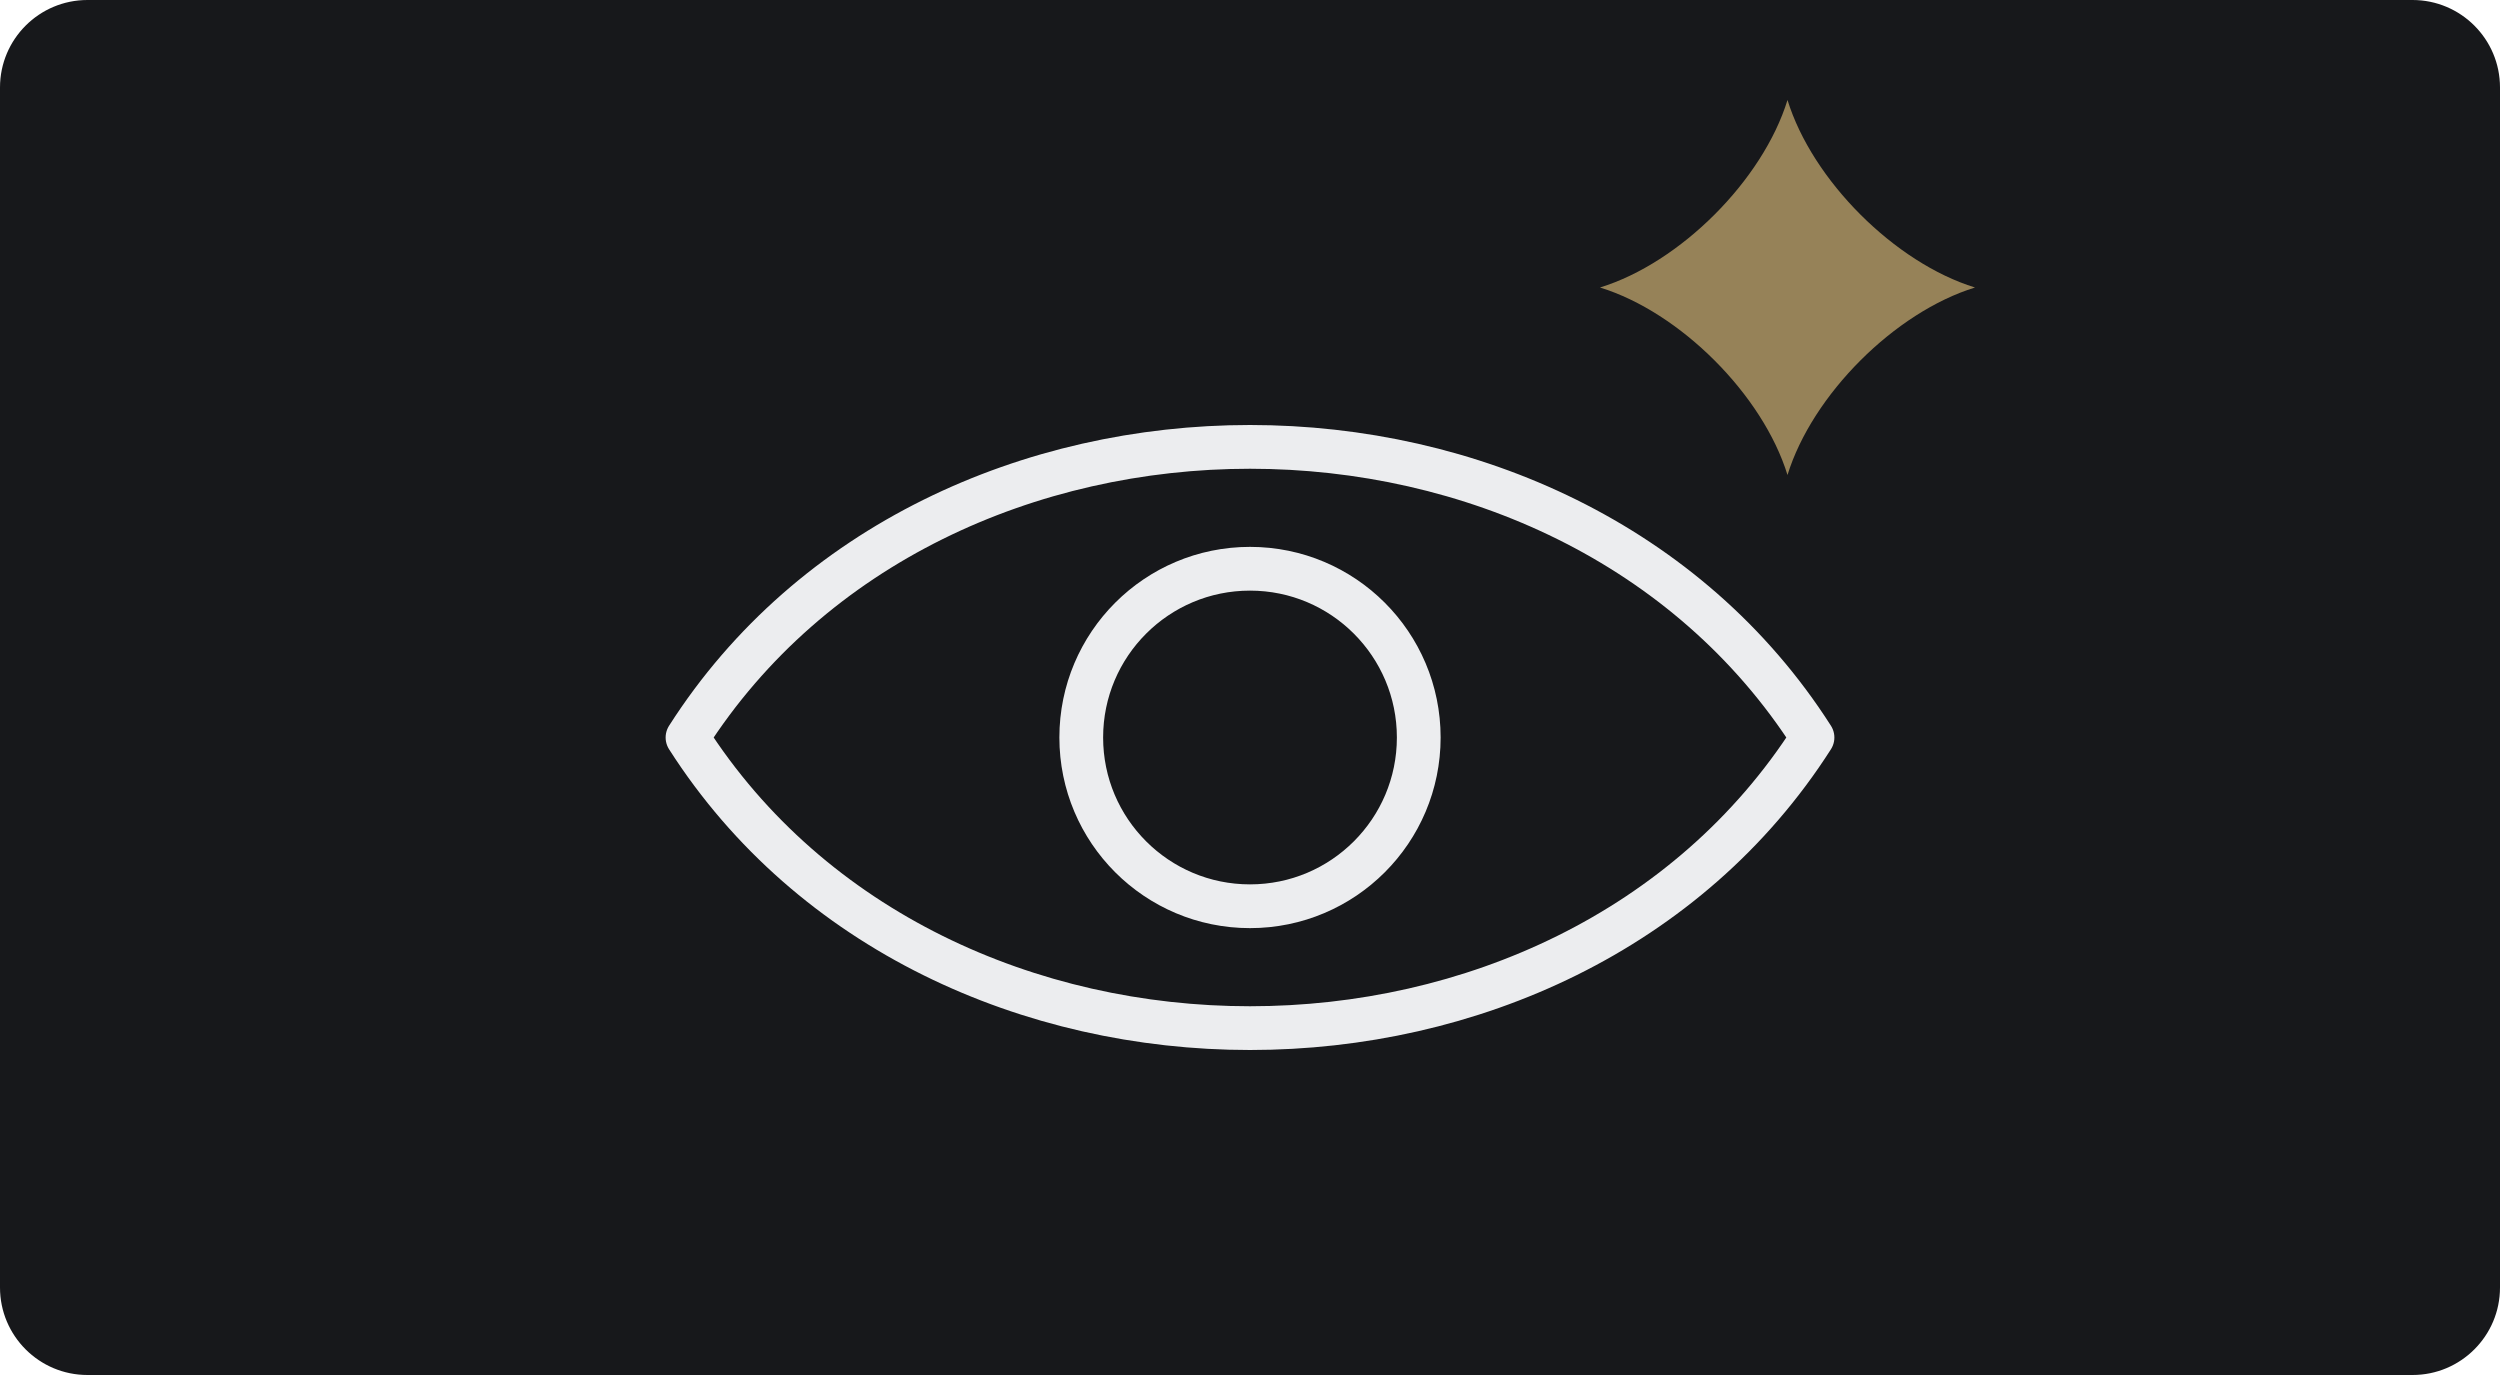
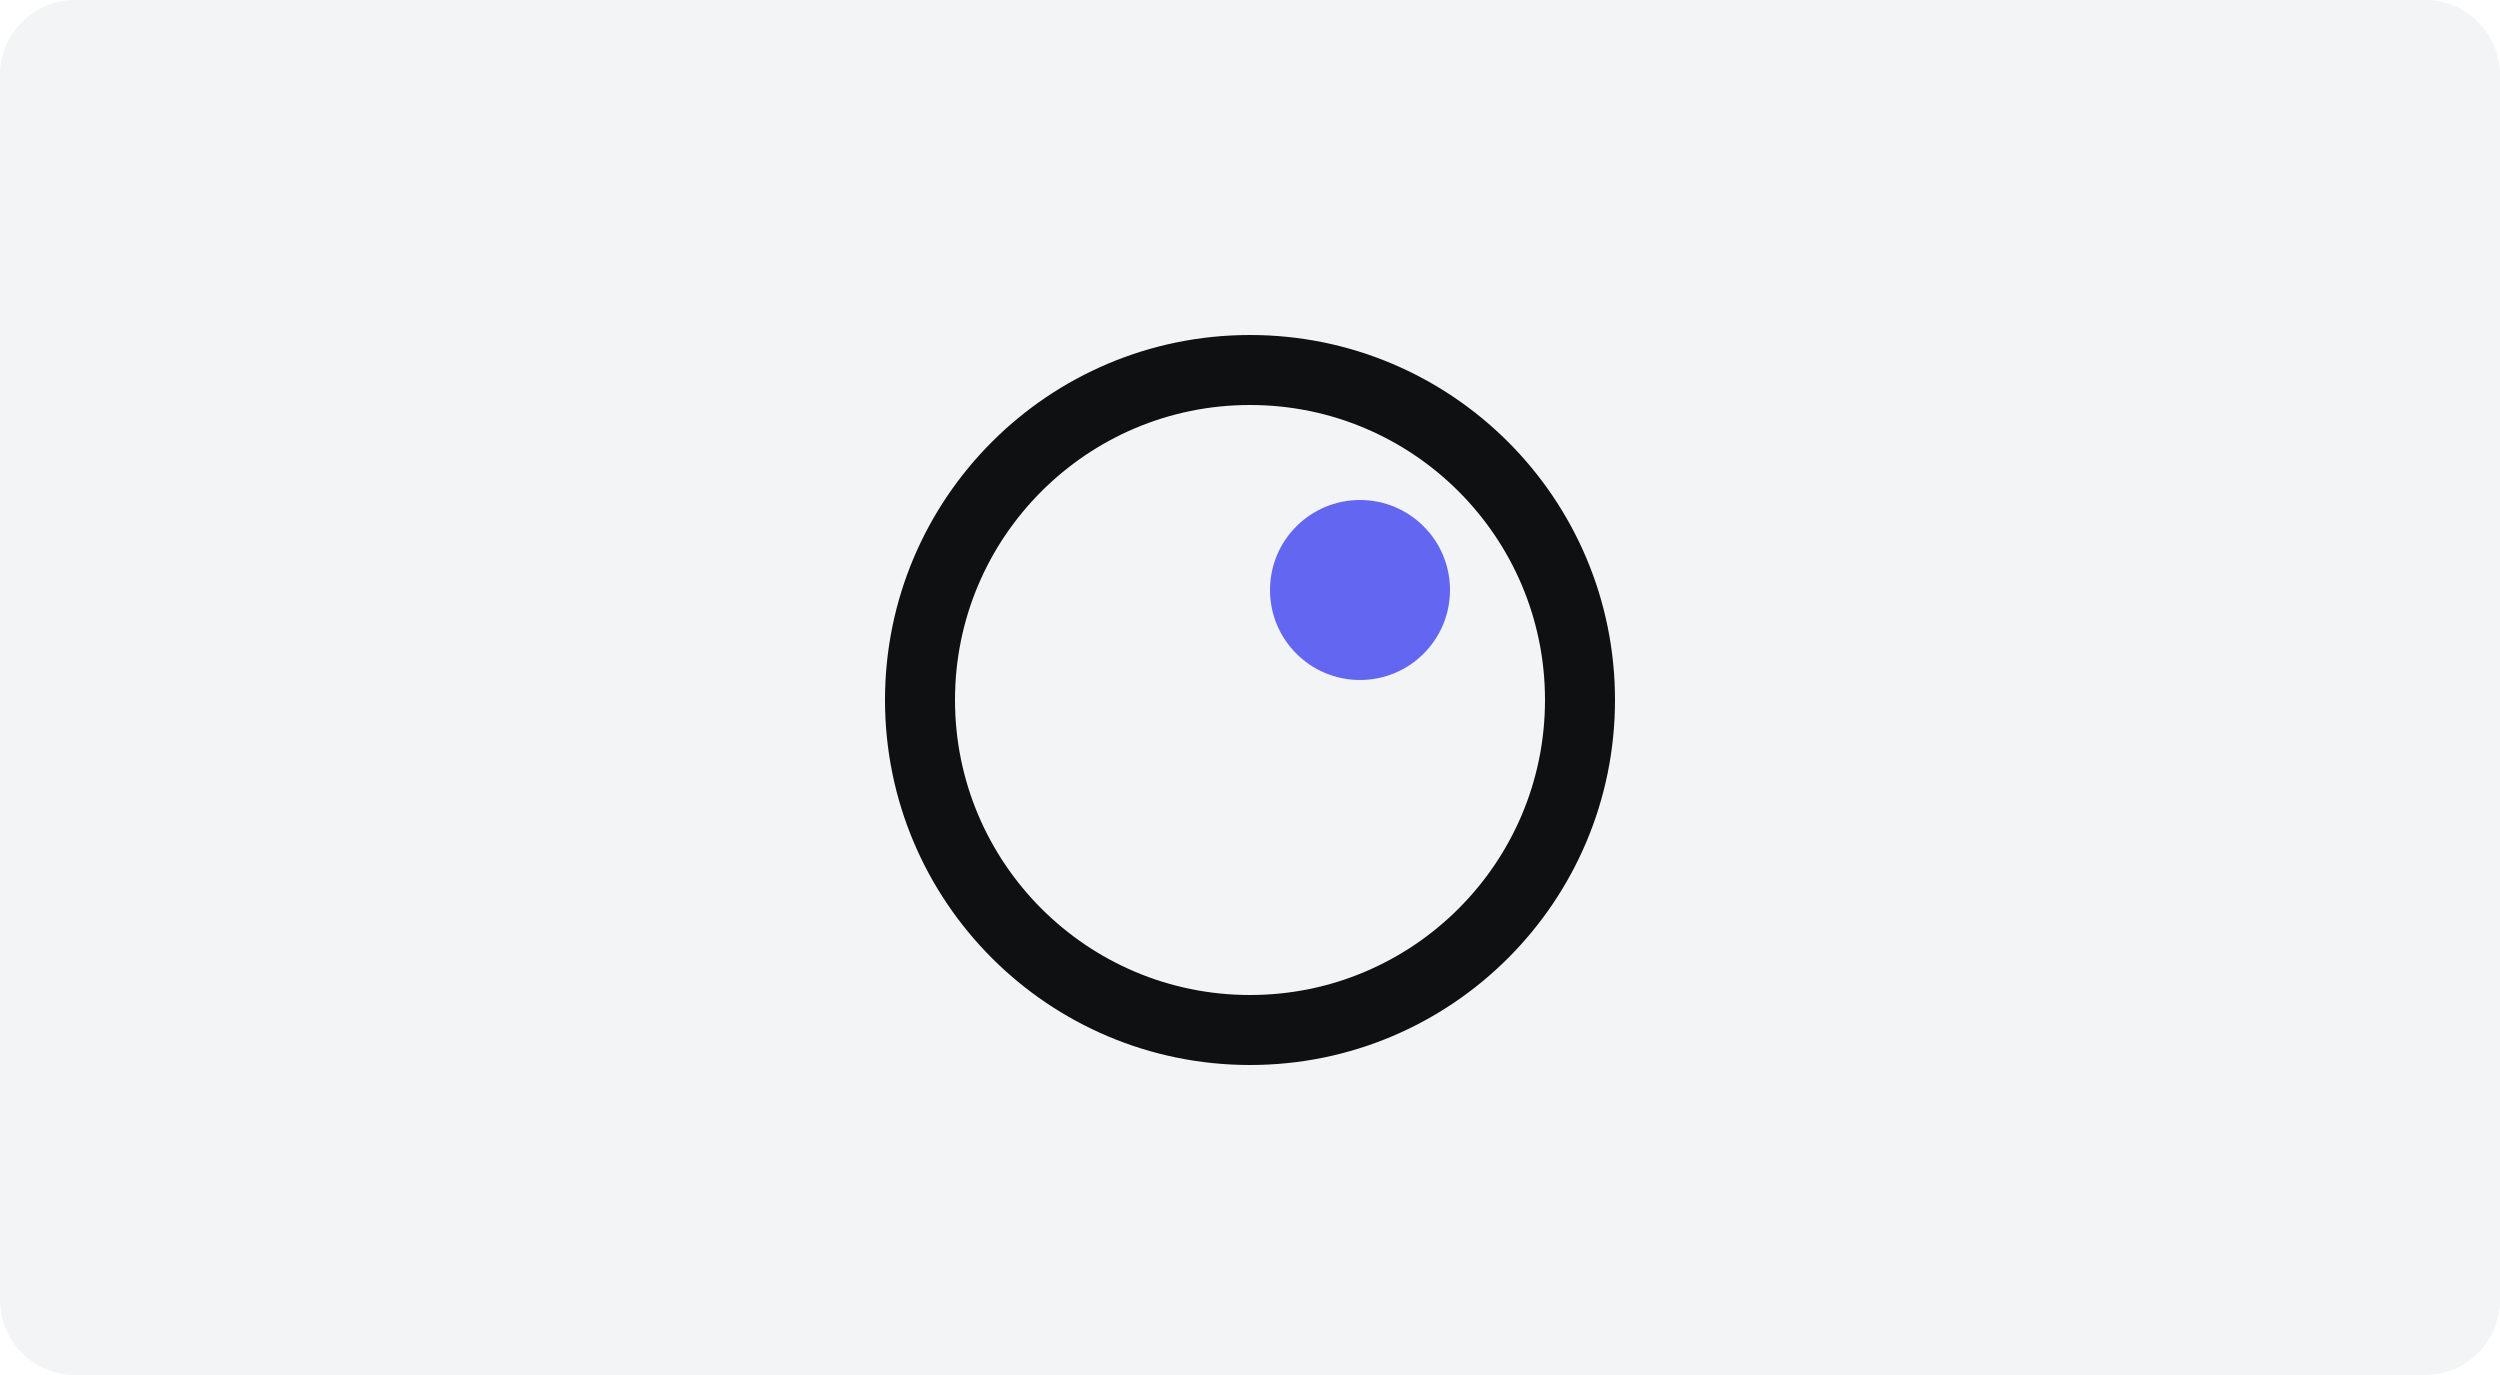
<svg xmlns="http://www.w3.org/2000/svg" viewBox="0 0 400 220" width="400" height="220" role="img">
-   <rect width="400" height="220" rx="14" fill="#17181B" />
-   <g transform="translate(200 118)">
+   <rect width="400" height="220" rx="12" fill="#F3F4F6" />
+   <g transform="translate(200 112)">
    <g>
-       <animateTransform attributeName="transform" type="scale" values="1 1;1 1;1 0.08;1 1;1 1;1 0.08;1 1;1 1" keyTimes="0;0.21;0.24;0.29;0.35;0.38;0.42;1" dur="2.8s" repeatCount="indefinite" />
-       <g transform="translate(-200 -118)">
-         <path d="M110 118 C149.6 56 250.4 56 290 118 C250.4 180 149.6 180 110 118 Z" fill="none" stroke="#ECEDEF" stroke-width="7" stroke-linejoin="round" />
-         <circle cx="200" cy="118" r="27" fill="none" stroke="#ECEDEF" stroke-width="7" />
-       </g>
-     </g>
-   </g>
-   <g opacity="0.55">
-     <animate attributeName="opacity" values="0.55;0.55;1;1;0.55" keyTimes="0;0.29;0.46;0.79;1" dur="2.8s" repeatCount="indefinite" />
-     <g transform="translate(286 46)">
-       <g>
-         <animateTransform attributeName="transform" type="scale" values="1;1;1.45;0.94;1;1" keyTimes="0;0.42;0.46;0.55;0.64;1" dur="2.8s" repeatCount="indefinite" calcMode="spline" keySplines="0 0 1 1;0.2 0 0 1;0.2 0 0 1;0.2 0 0 1;0 0 1 1" />
-         <g transform="translate(-286 -46)">
-           <path d="M286 16 C289.96 28.84 303.16 42.04 316 46 C303.16 49.96 289.96 63.16 286 76 C282.04 63.16 268.84 49.96 256 46 C268.84 42.04 282.04 28.84 286 16 Z" fill="#FFD98A" />
+       <animateTransform attributeName="transform" type="scale" values="1 1;1 1;1 0.06;1 1;1 1;1 0.06;1 1;1 1" keyTimes="0;0.23;0.26;0.31;0.38;0.41;0.45;1" dur="2.6s" repeatCount="indefinite" />
+       <g transform="translate(-200 -112)">
+         <circle cx="200" cy="112" r="52.8" fill="none" stroke="#0F1011" stroke-width="11.2" />
+         <g transform="translate(217.6 94.4)">
+           <g>
+             <animateTransform attributeName="transform" type="scale" values="1;1;1.5;0.94;1;1" keyTimes="0;0.45;0.51;0.58;0.66;1" dur="2.6s" repeatCount="indefinite" calcMode="spline" keySplines="0 0 1 1;0.2 0 0 1;0.2 0 0 1;0.2 0 0 1;0 0 1 1" />
+             <g transform="translate(-217.6 -94.4)">
+               <circle cx="217.6" cy="94.4" r="14.4" fill="#6366F1" />
+             </g>
+           </g>
        </g>
      </g>
    </g>
  </g>
</svg>
